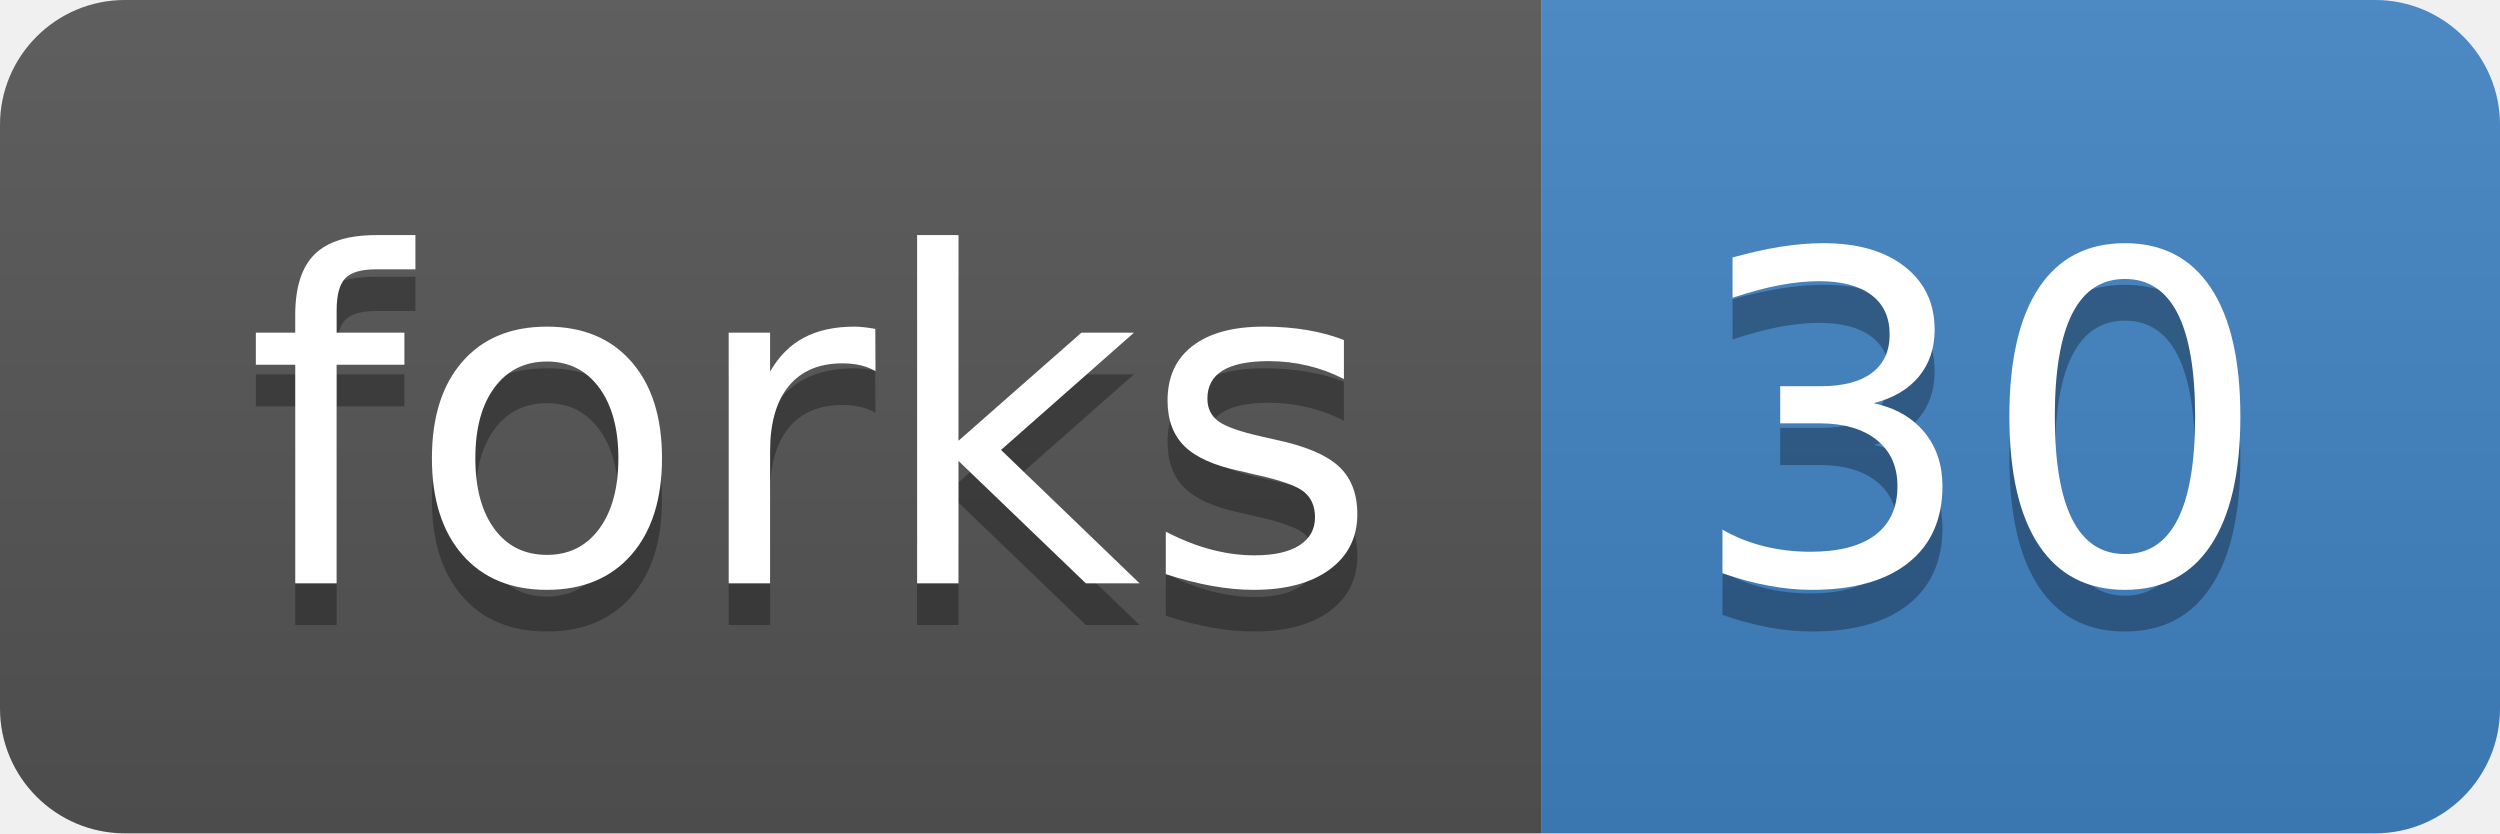
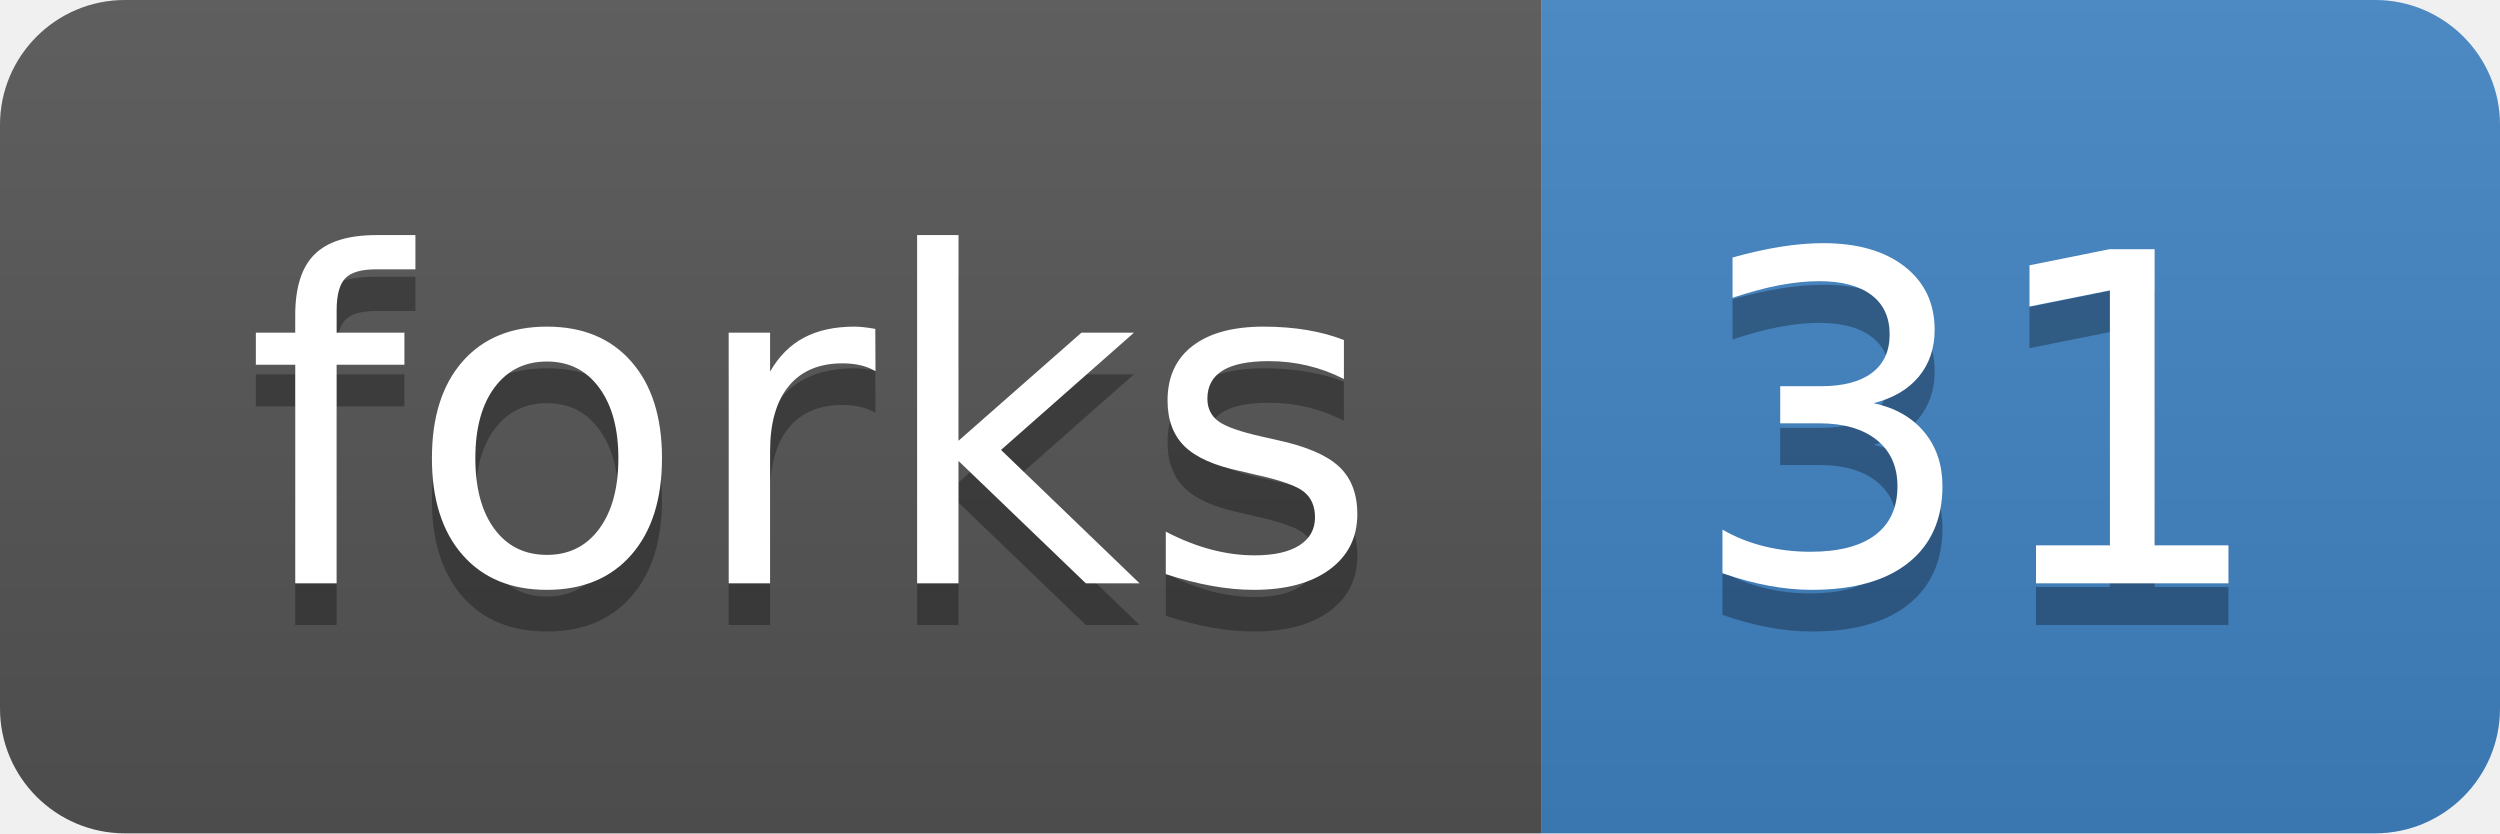
<svg xmlns="http://www.w3.org/2000/svg" width="60" height="20">
  <linearGradient id="b" x2="0" y2="100%">
    <stop offset="0" stop-color="#bbb" stop-opacity=".1" />
    <stop offset="1" stop-opacity=".1" />
  </linearGradient>
  <clipPath id="a">
    <rect width="60" height="20" rx="3" fill="#fff" />
  </clipPath>
  <g clip-path="url(#a)">
    <path fill="#555" d="M0 0h37v20H0z" />
-     <path fill="#4183C4" d="M37 0h23v20H37z" />
+     <path fill="#4183c4" d="M37 0h23v20H37z" />
    <path fill="url(#b)" d="M0 0h60v20H0z" />
  </g>
  <g fill="#fff" text-anchor="middle" font-family="DejaVu Sans,Verdana,Geneva,sans-serif" font-size="110">
    <text x="195" y="150" fill="#010101" fill-opacity=".3" transform="scale(.1)" textLength="270">forks</text>
    <text x="195" y="140" transform="scale(.1)" textLength="270">forks</text>
-     <text x="475" y="150" fill="#010101" fill-opacity=".3" transform="scale(.1)" textLength="130">30</text>
-     <text x="475" y="140" transform="scale(.1)" textLength="130">30</text>
+     <text x="475" y="150" fill="#010101" fill-opacity=".3" transform="scale(.1)" textLength="130">31</text>
+     <text x="475" y="140" transform="scale(.1)" textLength="130">31</text>
  </g>
</svg>
